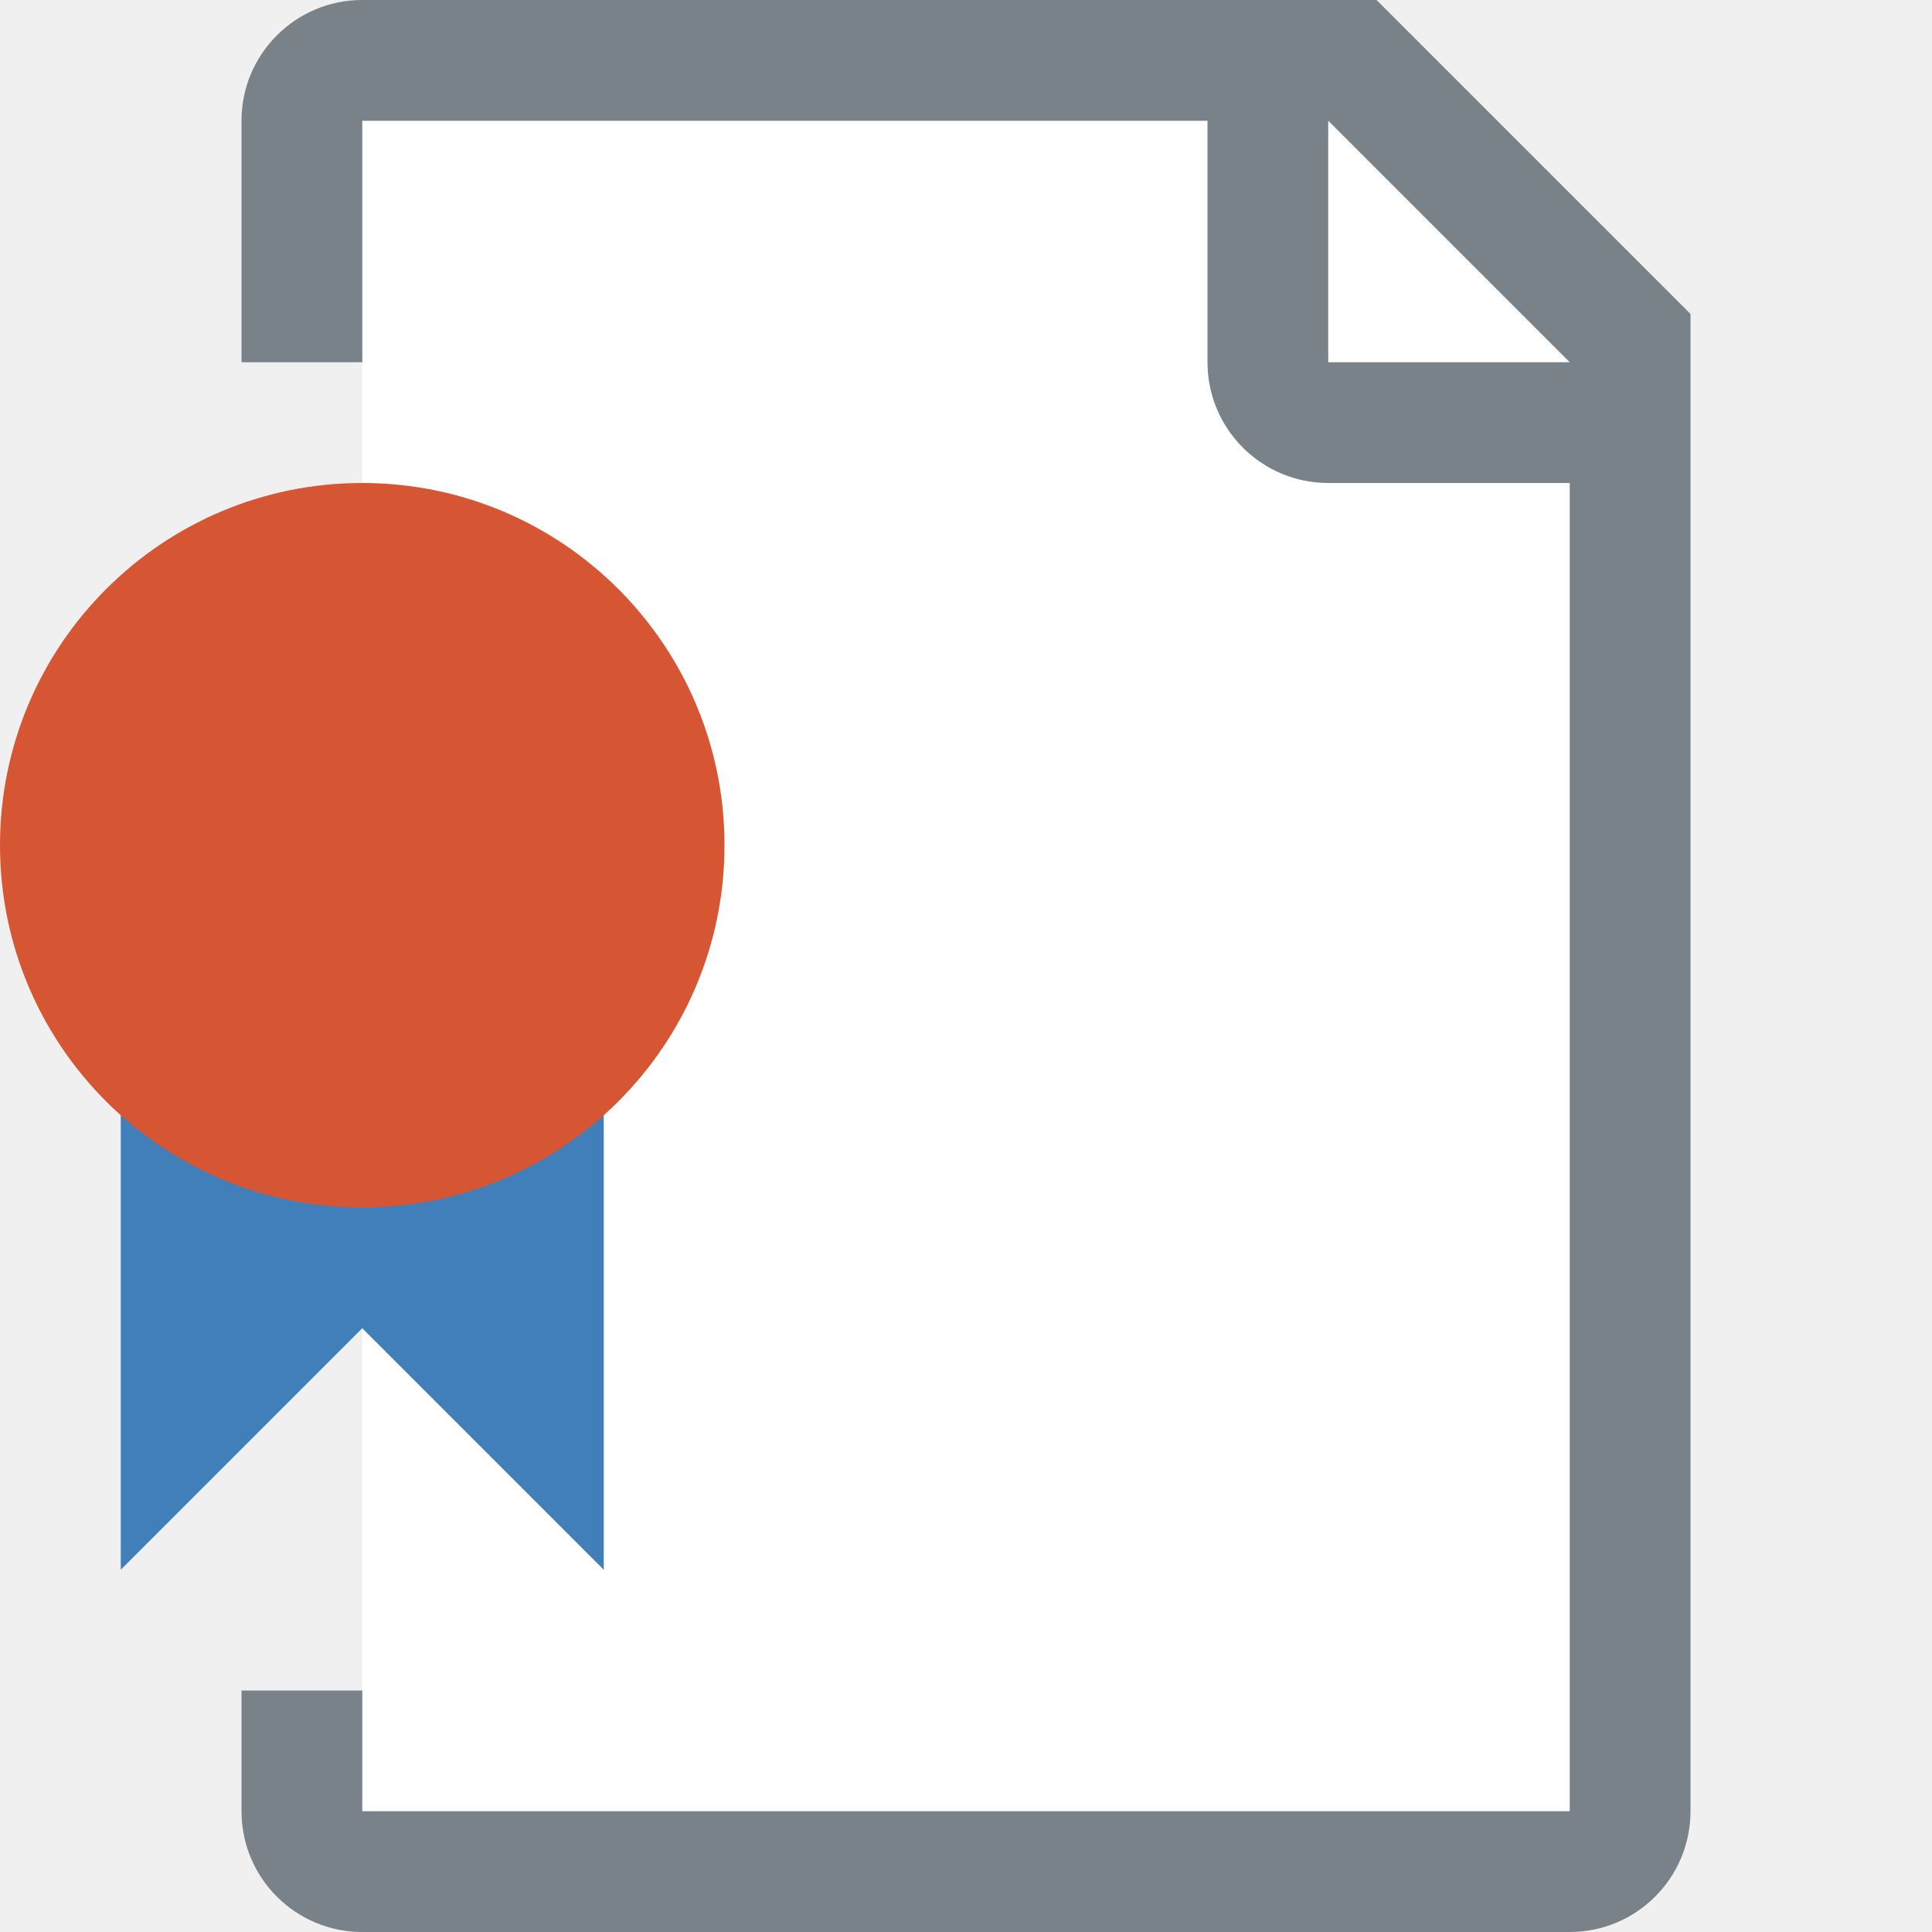
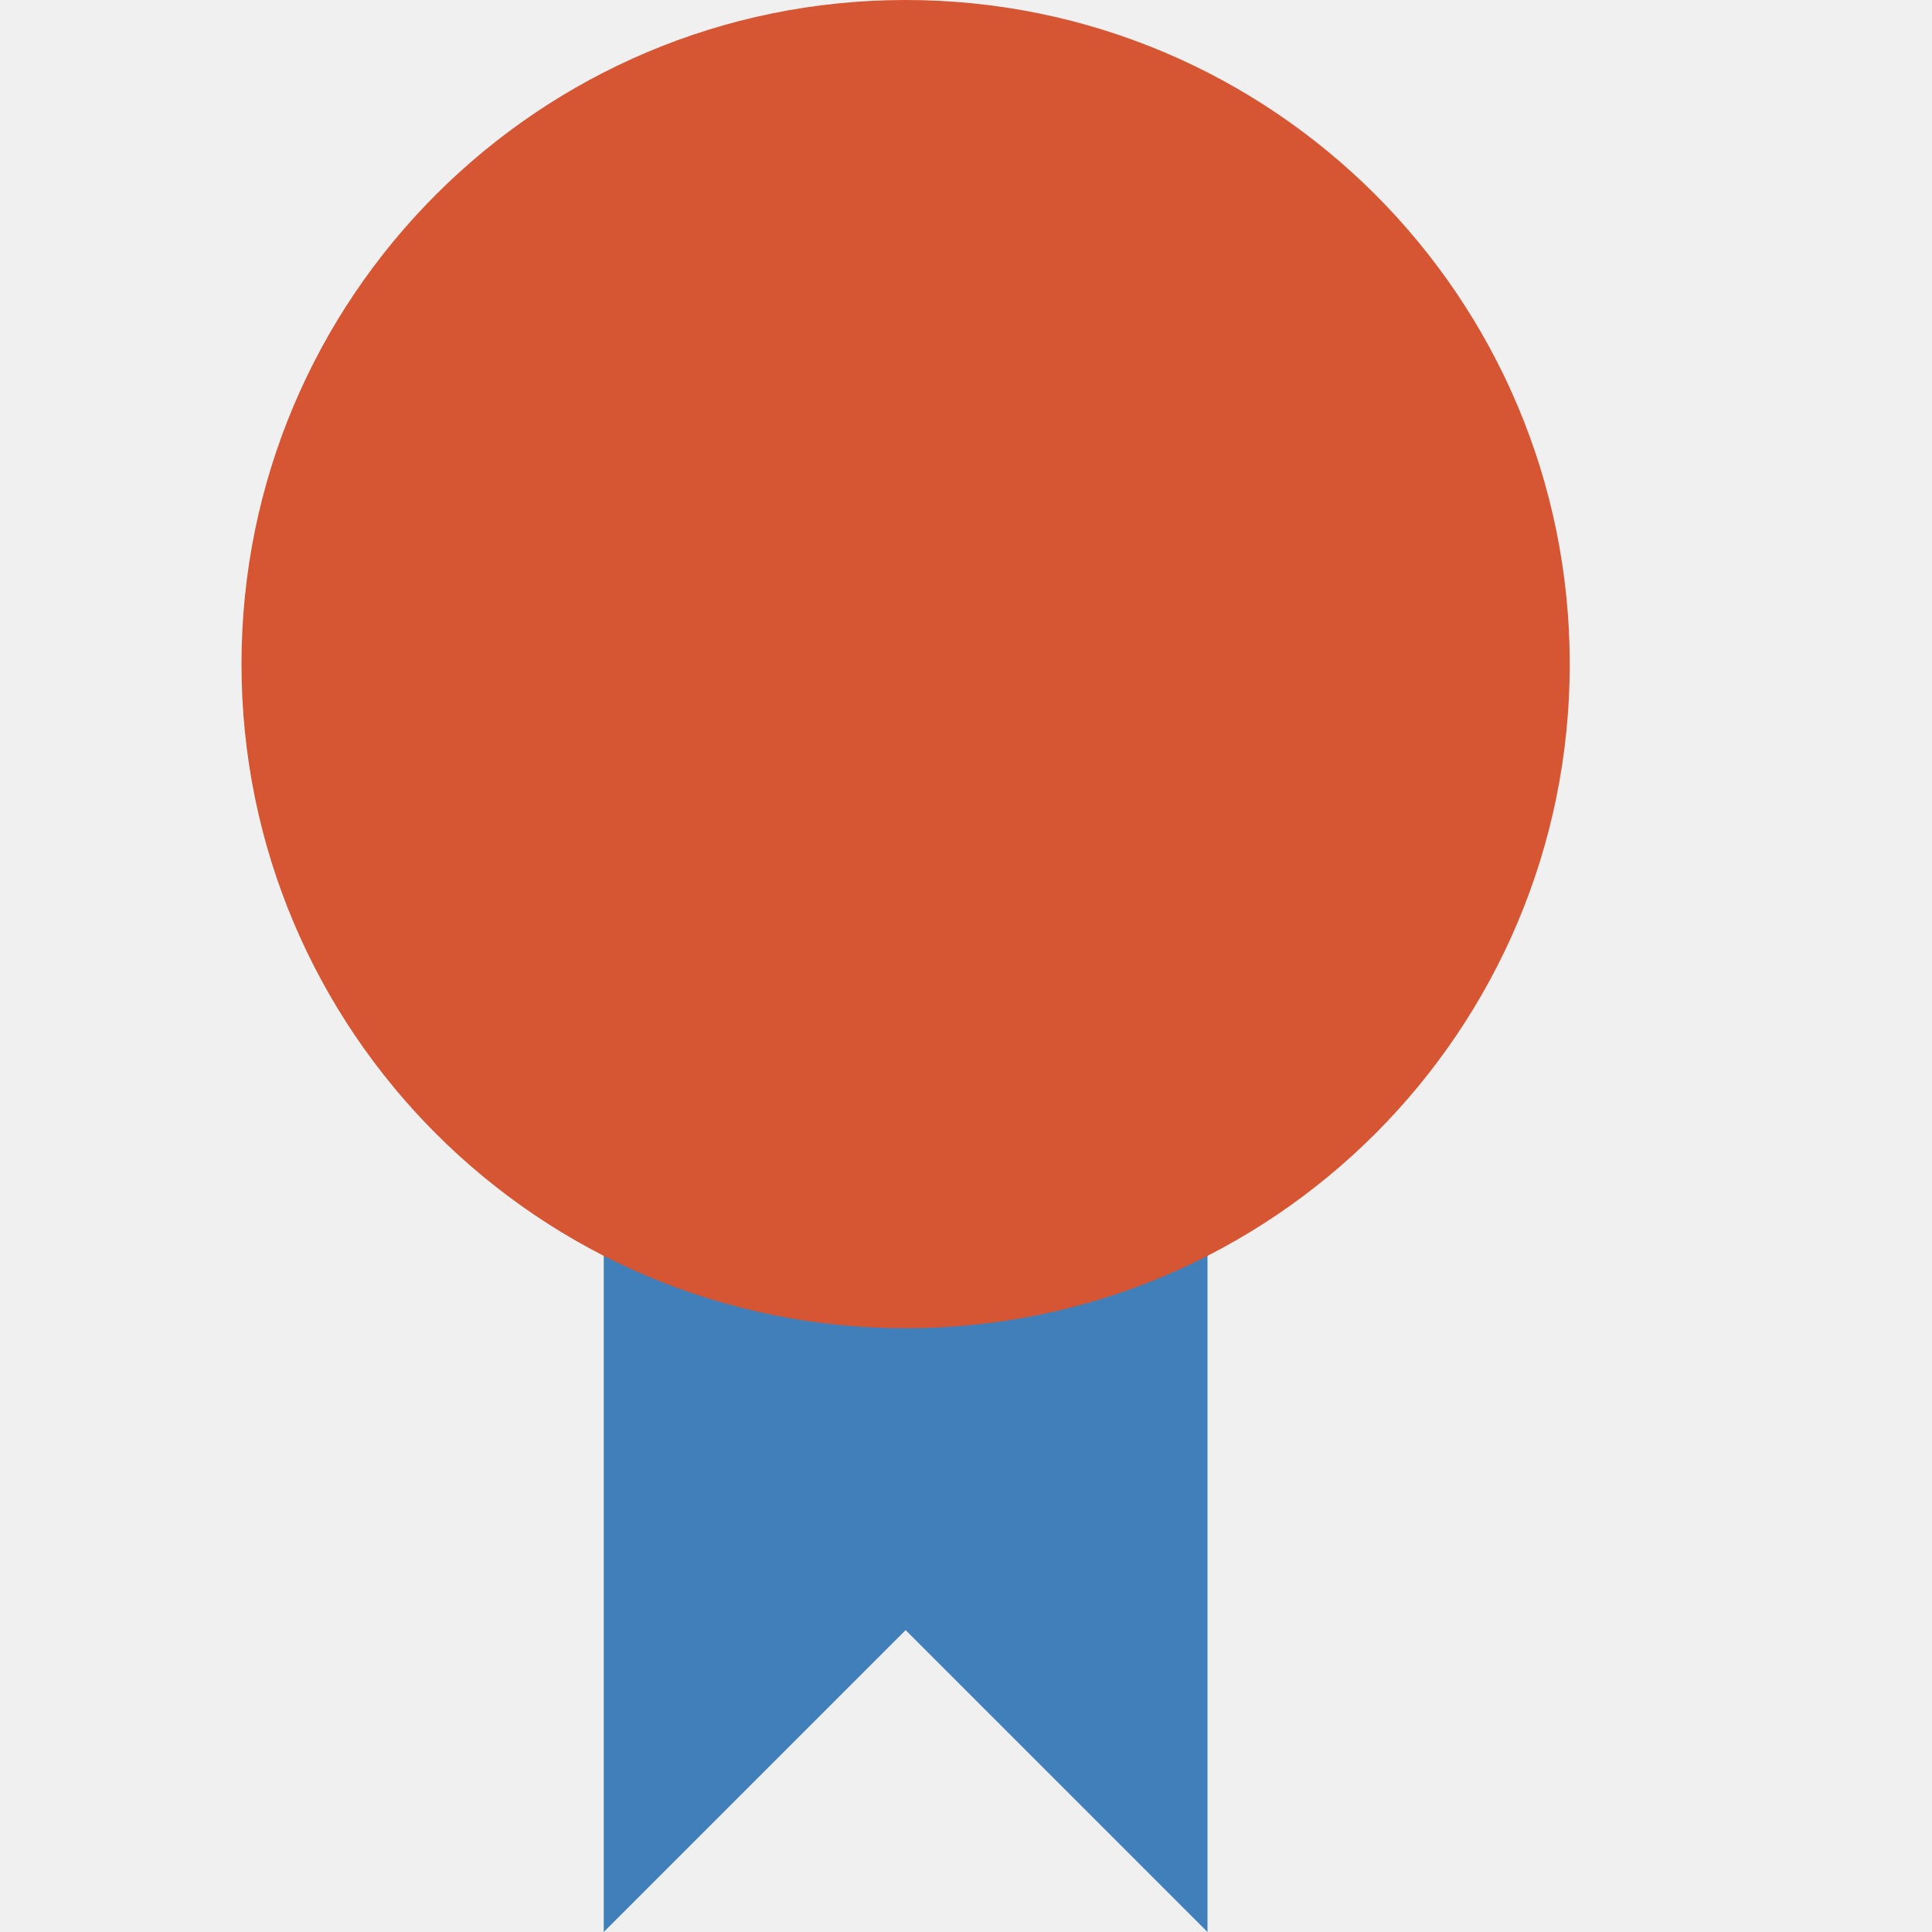
<svg xmlns="http://www.w3.org/2000/svg" id="Layer_1" data-name="Layer 1" viewBox="0 0 16 16">
-   <polygon points="13 15 3 15 3 1 11.5 1 13 2.5 13 15" fill="#fff" />
-   <polygon points="5 13 3 11 1 13 1 8 5 8 5 13" fill="#407fb9" />
-   <circle cx="3" cy="7" r="3" fill="#d65633" />
-   <path d="M11.4,0H3A1,1,0,0,0,2,1V3H3V1h7V3a1,1,0,0,0,1,1h2V15H3V14H2v1a1,1,0,0,0,1,1H13a1,1,0,0,0,1-1V2.6ZM11,3V1l2,2H11Z" fill="#798288" />
+   <polygon points="10 16 7.5 13.5 5 16 5 9 10 9 10 16" fill="#407fb9" />
+   <circle cx="7.5" cy="5.5" r="5.5" fill="#d65633" />
</svg>
